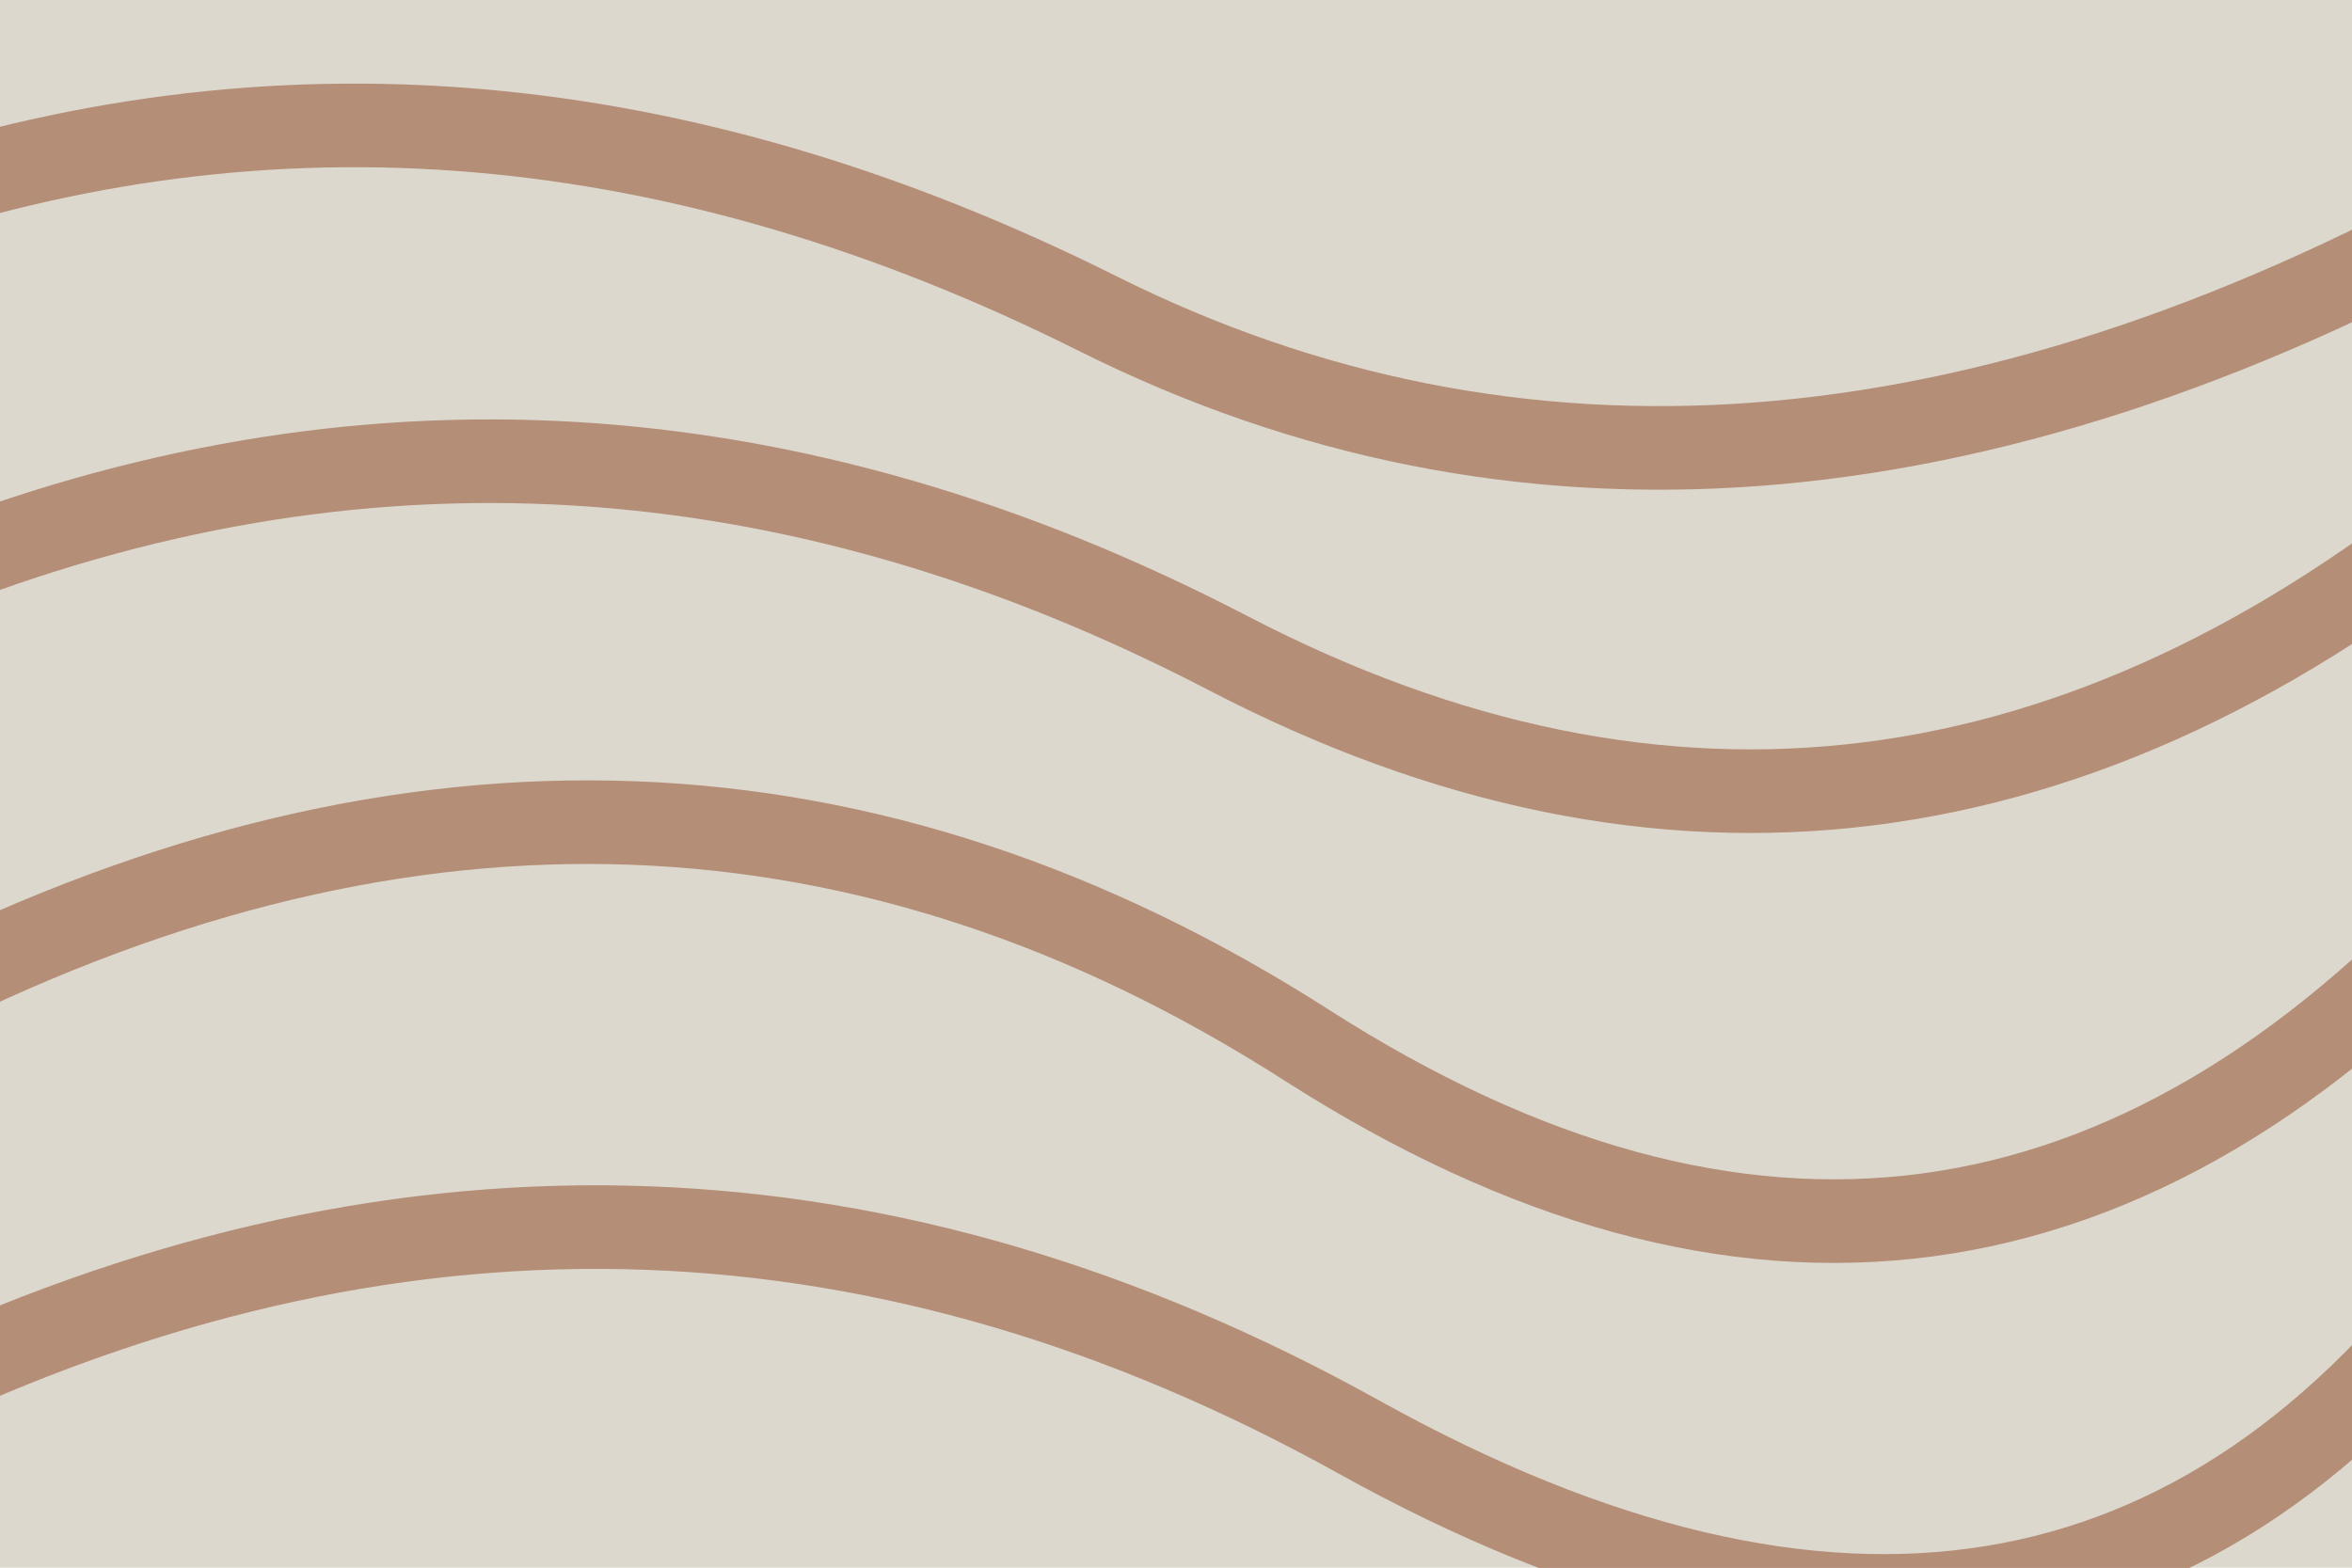
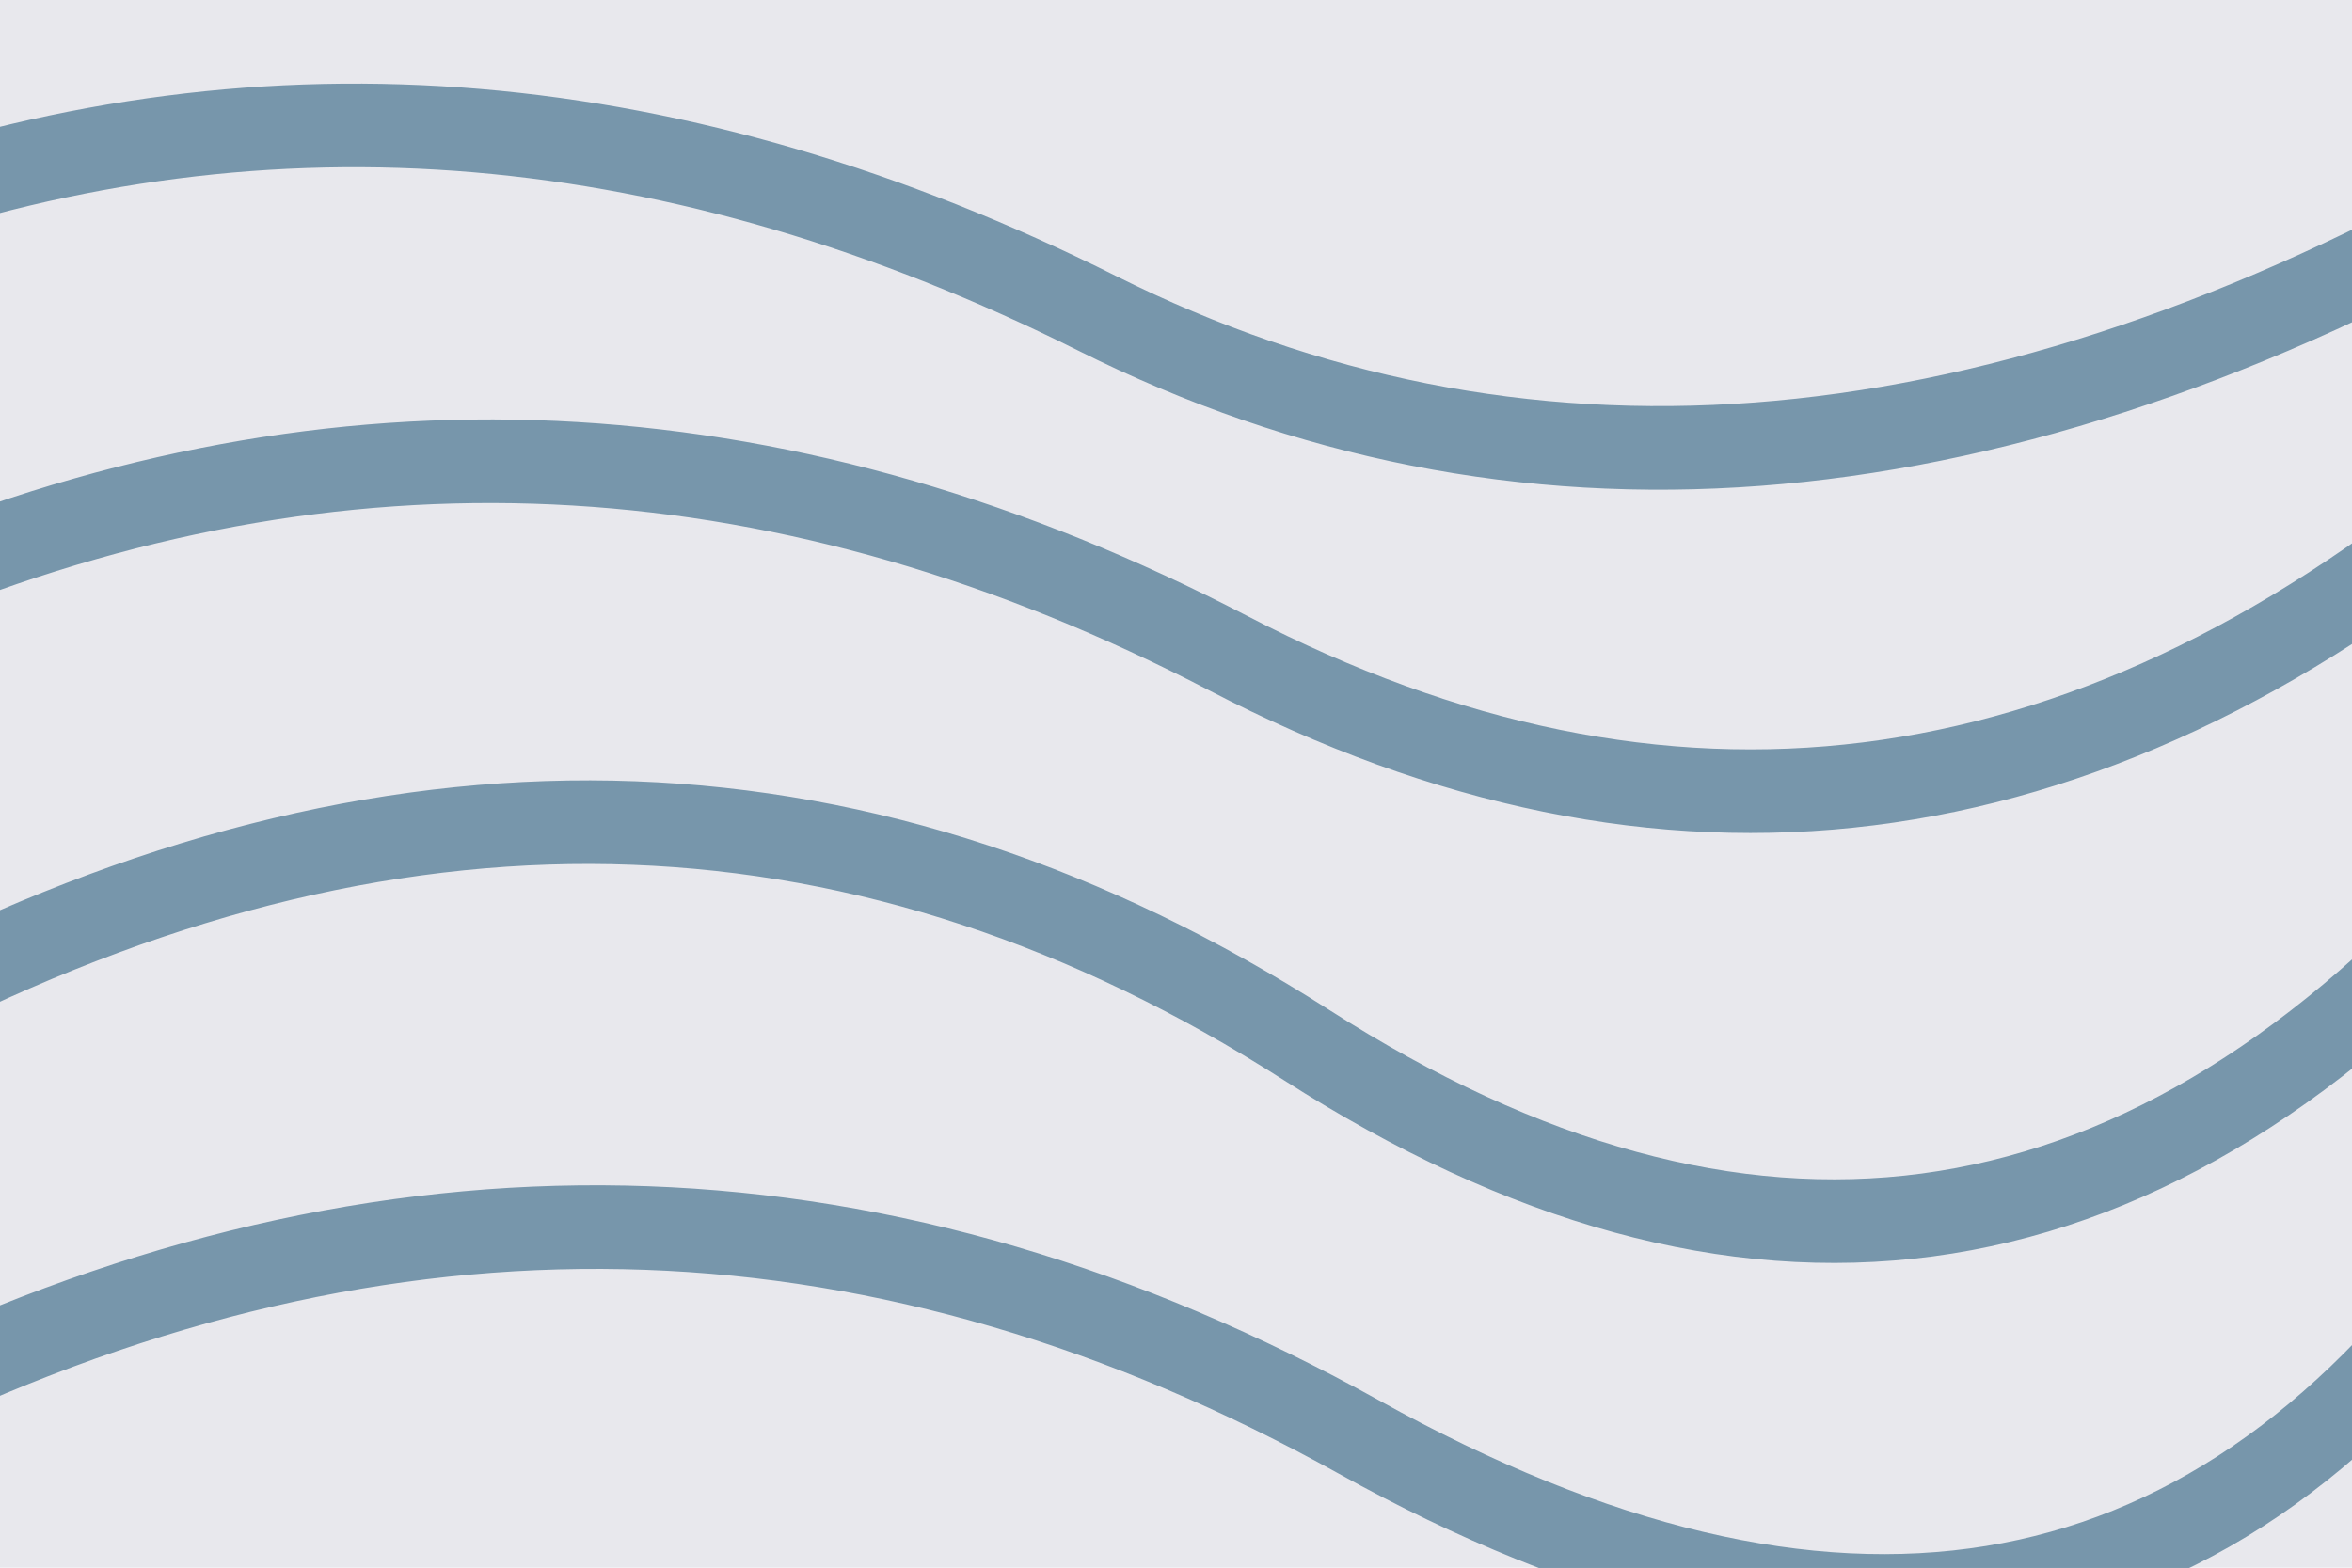
<svg xmlns="http://www.w3.org/2000/svg" viewBox="0 0 900 600">
-   <rect width="900" height="600" fill="#dcd8ce" />
-   <path d="M-50 80Q180 0 420 120T950 80M-30 220Q220 120 470 250T950 190M-30 380Q250 240 500 400T950 340M-30 530Q250 400 520 550T950 480" fill="none" stroke="#a46f52" stroke-width="32" opacity=".7" />
+   <rect width="900" height="600" fill="#e8e8ed" />
+   <path d="M-50 80Q180 0 420 120T950 80M-30 220Q220 120 470 250T950 190M-30 380Q250 240 500 400T950 340M-30 530Q250 400 520 550T950 480" fill="none" stroke="#47738f" stroke-width="32" opacity=".7" />
</svg>
